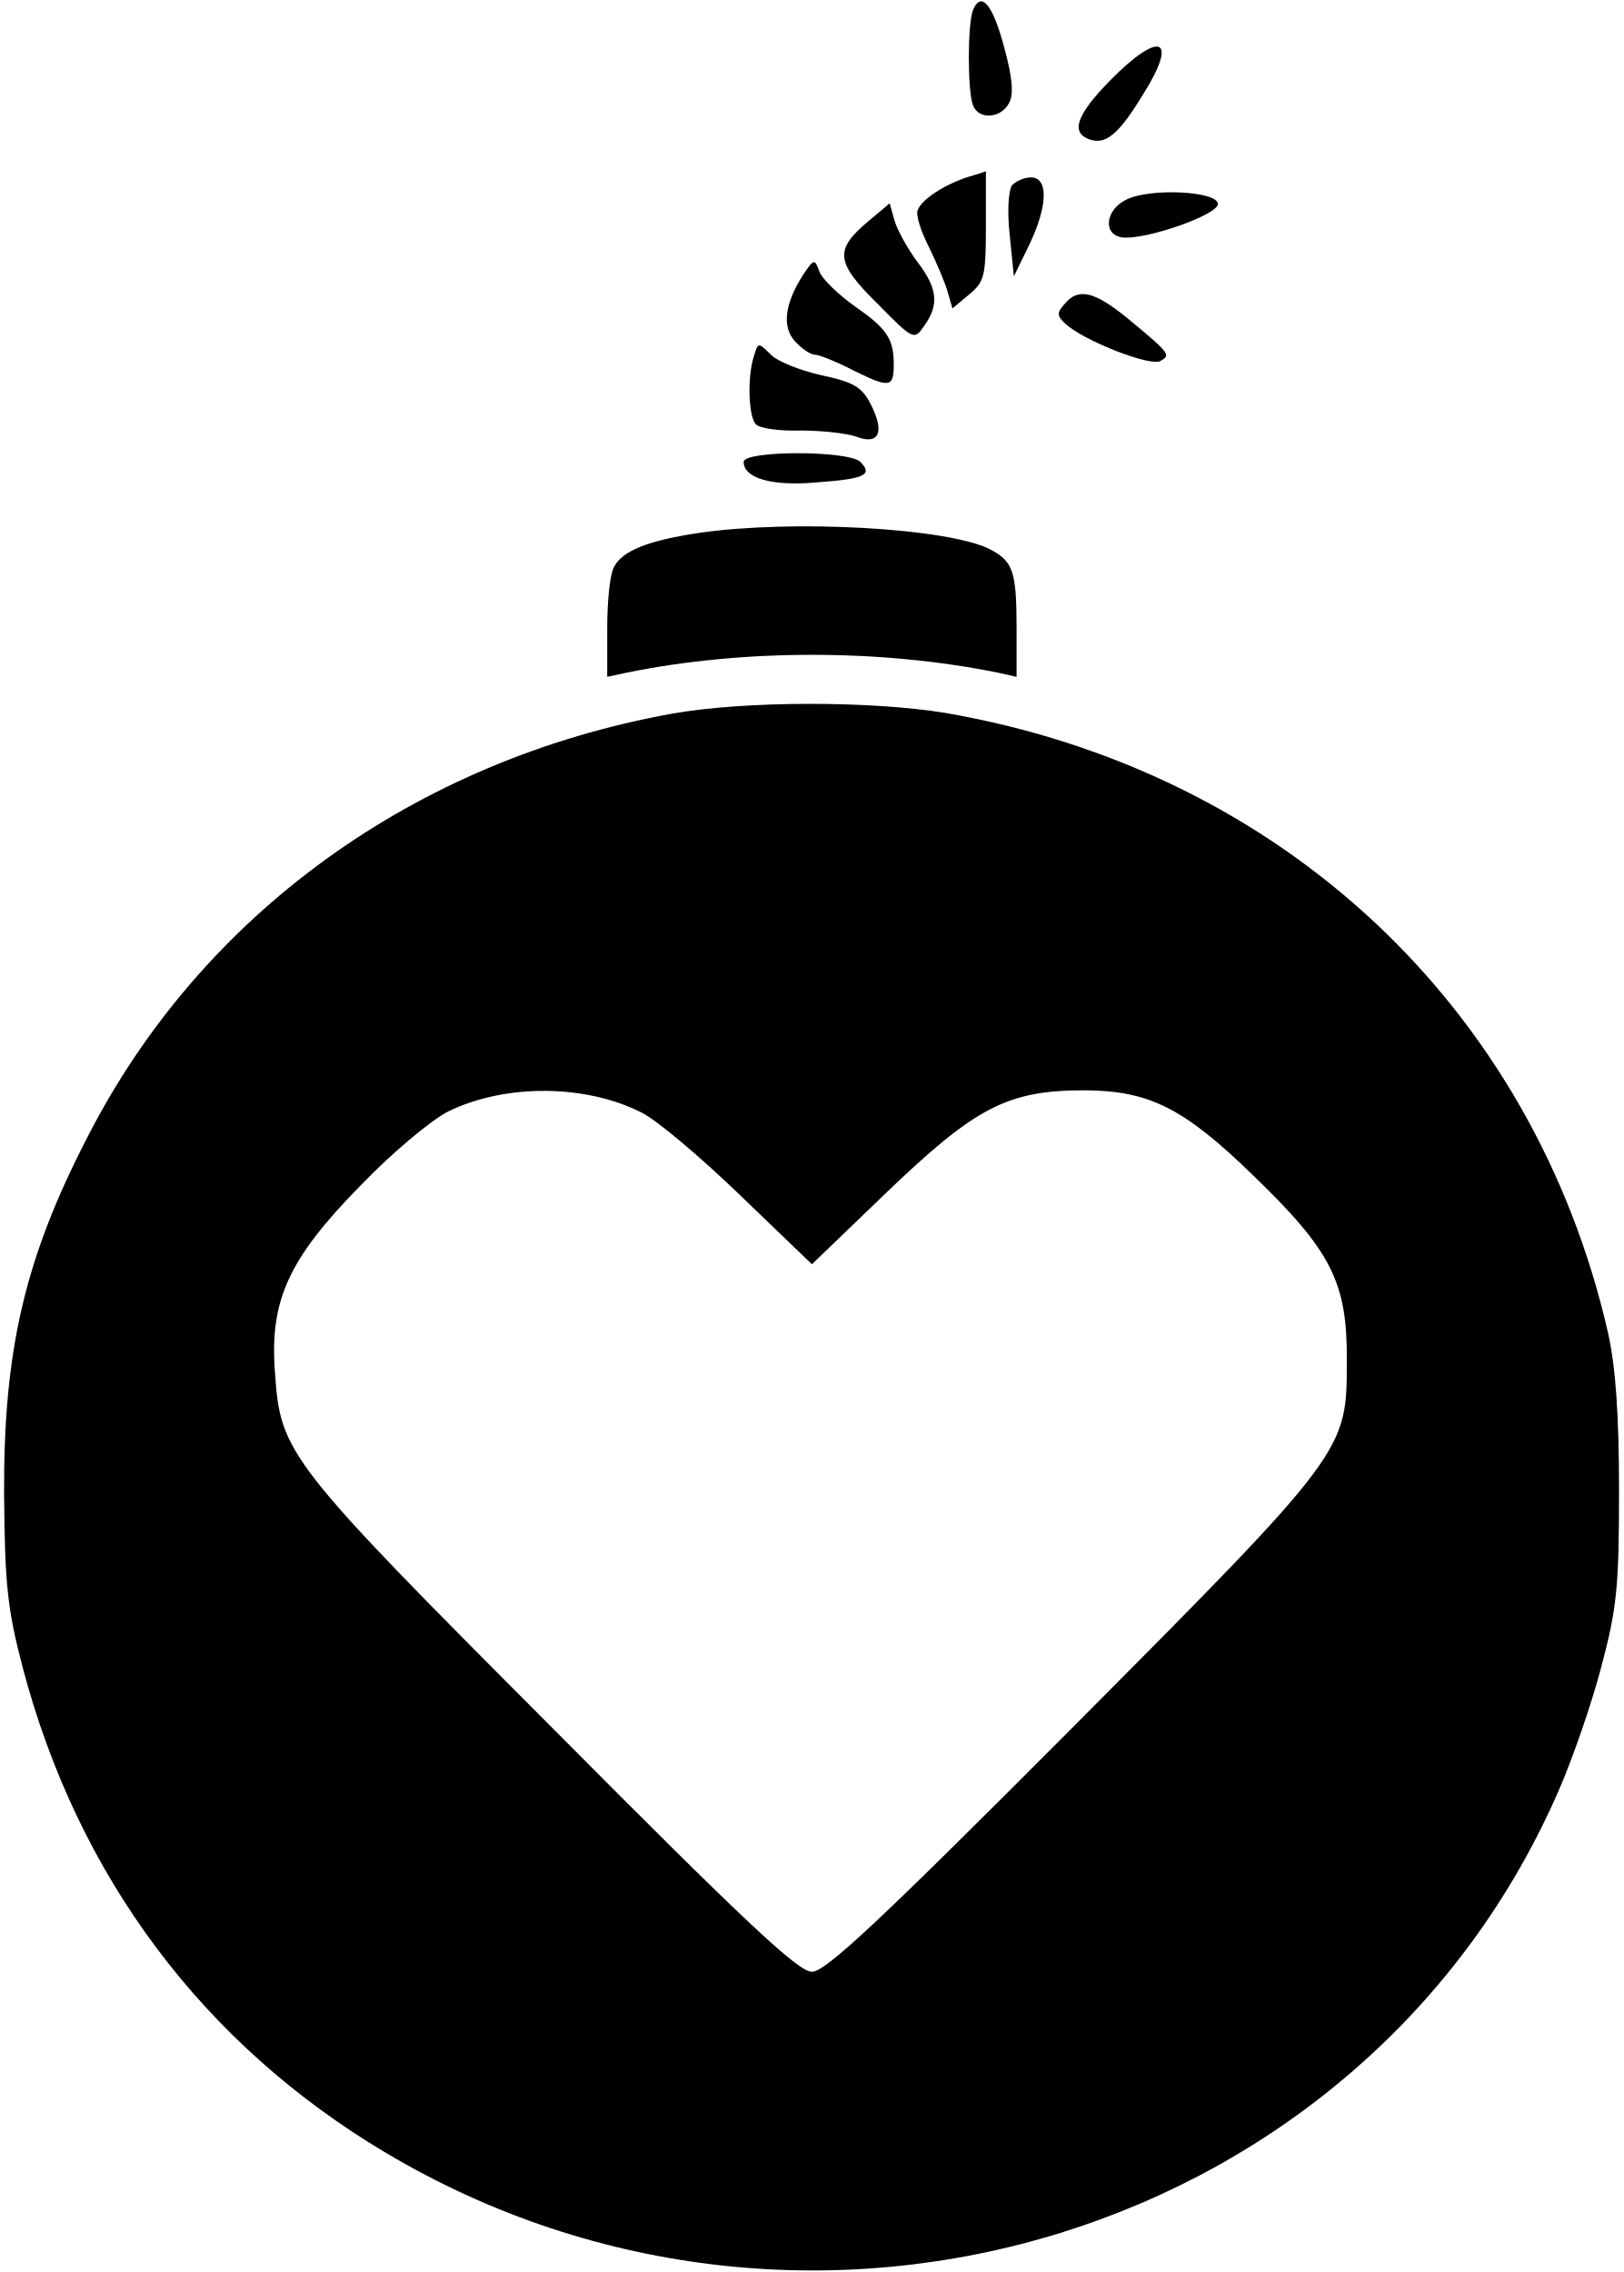
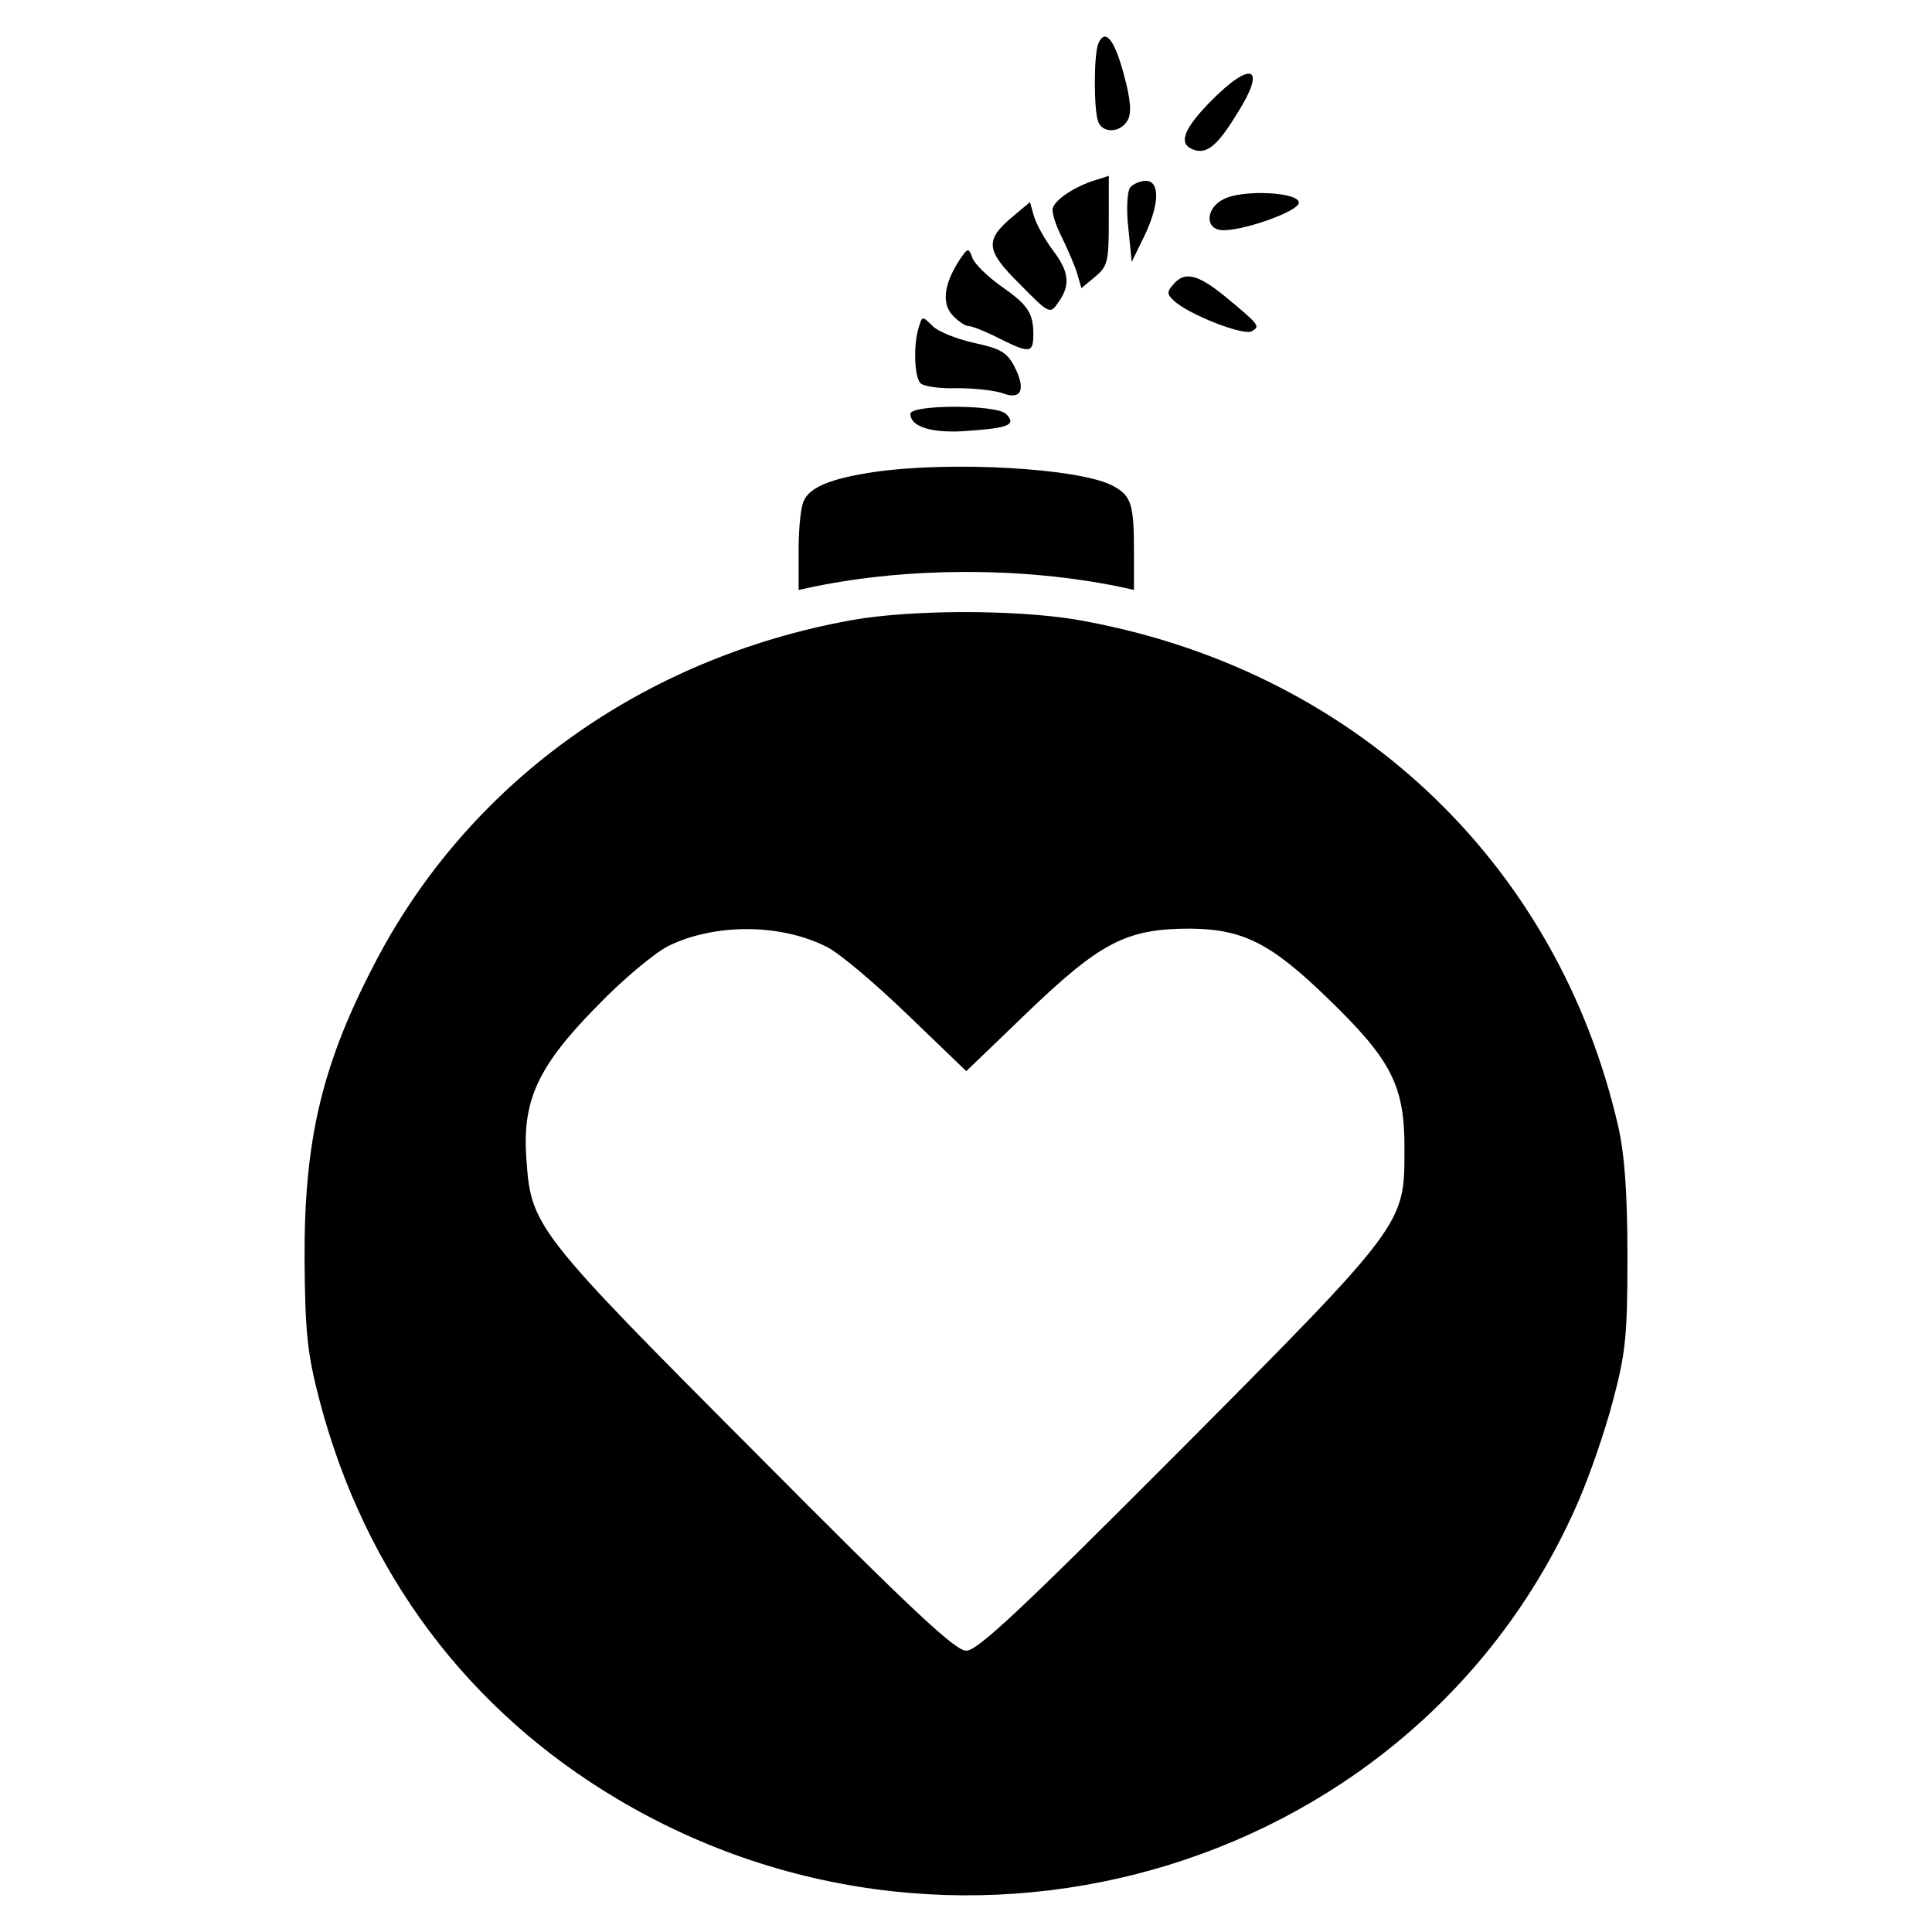
- <svg xmlns="http://www.w3.org/2000/svg" version="1.0" width="238pt" height="333pt" viewBox="0 0 238 333" preserveAspectRatio="xMidYMid meet">
-   <g transform="translate(0,333) scale(0.1,-0.1)" fill="#000000" stroke="none">
-     <path d="M1426 3315 c-8 -21 -8 -118 0 -139 8 -22 41 -20 53 3 7 13 5 37 -7 81 -17 64 -34 84 -46 55z" />
-     <path d="M1627 3212 c-49 -50 -58 -76 -31 -86 24 -9 43 6 79 65 53 84 26 96 -48 21z" />
-     <path d="M1420 3071 c-35 -11 -69 -33 -75 -49 -3 -7 5 -32 17 -55 11 -23 24 -53 27 -65 l7 -24 24 20 c23 19 25 27 25 101 0 45 0 81 0 80 0 0 -11 -4 -25 -8z" />
-     <path d="M1483 3058 c-5 -8 -7 -39 -3 -73 l6 -60 22 45 c28 58 29 100 3 100 -10 0 -23 -6 -28 -12z" />
-     <path d="M1650 3037 c-30 -15 -34 -51 -5 -55 34 -4 140 33 140 49 0 19 -101 24 -135 6z" />
-     <path d="M1273 3006 c-50 -42 -49 -60 13 -121 53 -54 54 -54 69 -32 22 31 19 55 -11 94 -14 19 -29 46 -33 60 l-7 25 -31 -26z" />
-     <path d="M1177 2927 c-27 -42 -31 -76 -12 -97 10 -11 23 -20 30 -20 6 0 33 -11 58 -24 51 -25 57 -24 57 10 0 38 -11 53 -57 85 -24 17 -48 40 -52 51 -7 19 -8 19 -24 -5z" />
-     <path d="M1560 2884 c-11 -12 -11 -17 1 -28 26 -25 126 -64 140 -55 15 9 15 10 -49 63 -48 39 -72 45 -92 20z" />
-     <path d="M1105 2808 c-10 -31 -8 -89 3 -100 6 -6 35 -10 66 -9 30 0 67 -4 81 -9 34 -13 42 7 21 48 -13 25 -25 32 -72 42 -31 7 -64 20 -74 30 -19 19 -19 18 -25 -2z" />
-     <path d="M1090 2653 c0 -24 42 -36 107 -30 70 5 83 11 64 30 -17 17 -171 17 -171 0z" />
-     <path d="M1025 2549 c-74 -11 -113 -26 -125 -50 -6 -10 -10 -50 -10 -89 l0 -72 28 6 c171 35 373 35 545 0 l27 -6 0 70 c0 85 -5 99 -39 117 -61 31 -288 44 -426 24z" />
-     <path d="M985 2284 c-377 -68 -690 -294 -857 -621 -92 -178 -123 -313 -122 -523 1 -132 5 -169 27 -253 81 -308 265 -553 532 -712 625 -372 1439 -120 1721 534 19 44 47 124 61 178 23 86 26 118 26 258 0 113 -5 181 -16 231 -109 478 -479 824 -971 909 -109 18 -294 18 -401 -1z m-44 -585 c22 -11 86 -65 144 -121 l105 -101 105 101 c135 130 181 154 296 154 94 -1 144 -26 245 -124 115 -111 139 -157 138 -273 0 -132 1 -132 -403 -538 -283 -284 -361 -357 -381 -357 -20 0 -98 73 -381 358 -390 391 -398 402 -406 521 -8 105 20 166 125 273 47 49 105 97 129 109 84 41 202 40 284 -2z" />
+ <svg xmlns="http://www.w3.org/2000/svg" version="1.0" width="100mm" height="100mm" viewBox="0 0 283.465 283.465" preserveAspectRatio="xMidYMid meet" id="svg30">
+   <defs id="defs34" />
+   <g transform="matrix(0.08199988,0,0,-0.08199988,44.19438,278.2733)" fill="#000000" stroke="none" id="g28">
+     <path d="m 1426,3315 c -8,-21 -8,-118 0,-139 8,-22 41,-20 53,3 7,13 5,37 -7,81 -17,64 -34,84 -46,55 z" id="path4" />
+     <path d="m 1627,3212 c -49,-50 -58,-76 -31,-86 24,-9 43,6 79,65 53,84 26,96 -48,21 z" id="path6" />
+     <path d="m 1420,3071 c -35,-11 -69,-33 -75,-49 -3,-7 5,-32 17,-55 11,-23 24,-53 27,-65 l 7,-24 24,20 c 23,19 25,27 25,101 0,45 0,81 0,80 0,0 -11,-4 -25,-8 z" id="path8" />
+     <path d="m 1483,3058 c -5,-8 -7,-39 -3,-73 l 6,-60 22,45 c 28,58 29,100 3,100 -10,0 -23,-6 -28,-12 z" id="path10" />
+     <path d="m 1650,3037 c -30,-15 -34,-51 -5,-55 34,-4 140,33 140,49 0,19 -101,24 -135,6 z" id="path12" />
+     <path d="m 1273,3006 c -50,-42 -49,-60 13,-121 53,-54 54,-54 69,-32 22,31 19,55 -11,94 -14,19 -29,46 -33,60 l -7,25 z" id="path14" />
+     <path d="m 1177,2927 c -27,-42 -31,-76 -12,-97 10,-11 23,-20 30,-20 6,0 33,-11 58,-24 51,-25 57,-24 57,10 0,38 -11,53 -57,85 -24,17 -48,40 -52,51 -7,19 -8,19 -24,-5 z" id="path16" />
+     <path d="m 1560,2884 c -11,-12 -11,-17 1,-28 26,-25 126,-64 140,-55 15,9 15,10 -49,63 -48,39 -72,45 -92,20 z" id="path18" />
+     <path d="m 1105,2808 c -10,-31 -8,-89 3,-100 6,-6 35,-10 66,-9 30,0 67,-4 81,-9 34,-13 42,7 21,48 -13,25 -25,32 -72,42 -31,7 -64,20 -74,30 -19,19 -19,18 -25,-2 z" id="path20" />
+     <path d="m 1090,2653 c 0,-24 42,-36 107,-30 70,5 83,11 64,30 -17,17 -171,17 -171,0 z" id="path22" />
+     <path d="m 1025,2549 c -74,-11 -113,-26 -125,-50 -6,-10 -10,-50 -10,-89 v -72 l 28,6 c 171,35 373,35 545,0 l 27,-6 v 70 c 0,85 -5,99 -39,117 -61,31 -288,44 -426,24 z" id="path24" />
+     <path d="M 985,2284 C 608,2216 295,1990 128,1663 36,1485 5,1350 6,1140 7,1008 11,971 33,887 114,579 298,334 565,175 1190,-197 2004,55 2286,709 c 19,44 47,124 61,178 23,86 26,118 26,258 0,113 -5,181 -16,231 -109,478 -479,824 -971,909 -109,18 -294,18 -401,-1 z m -44,-585 c 22,-11 86,-65 144,-121 l 105,-101 105,101 c 135,130 181,154 296,154 94,-1 144,-26 245,-124 115,-111 139,-157 138,-273 0,-132 1,-132 -403,-538 -283,-284 -361,-357 -381,-357 -20,0 -98,73 -381,358 -390,391 -398,402 -406,521 -8,105 20,166 125,273 47,49 105,97 129,109 84,41 202,40 284,-2 z" id="path26" />
  </g>
</svg>
